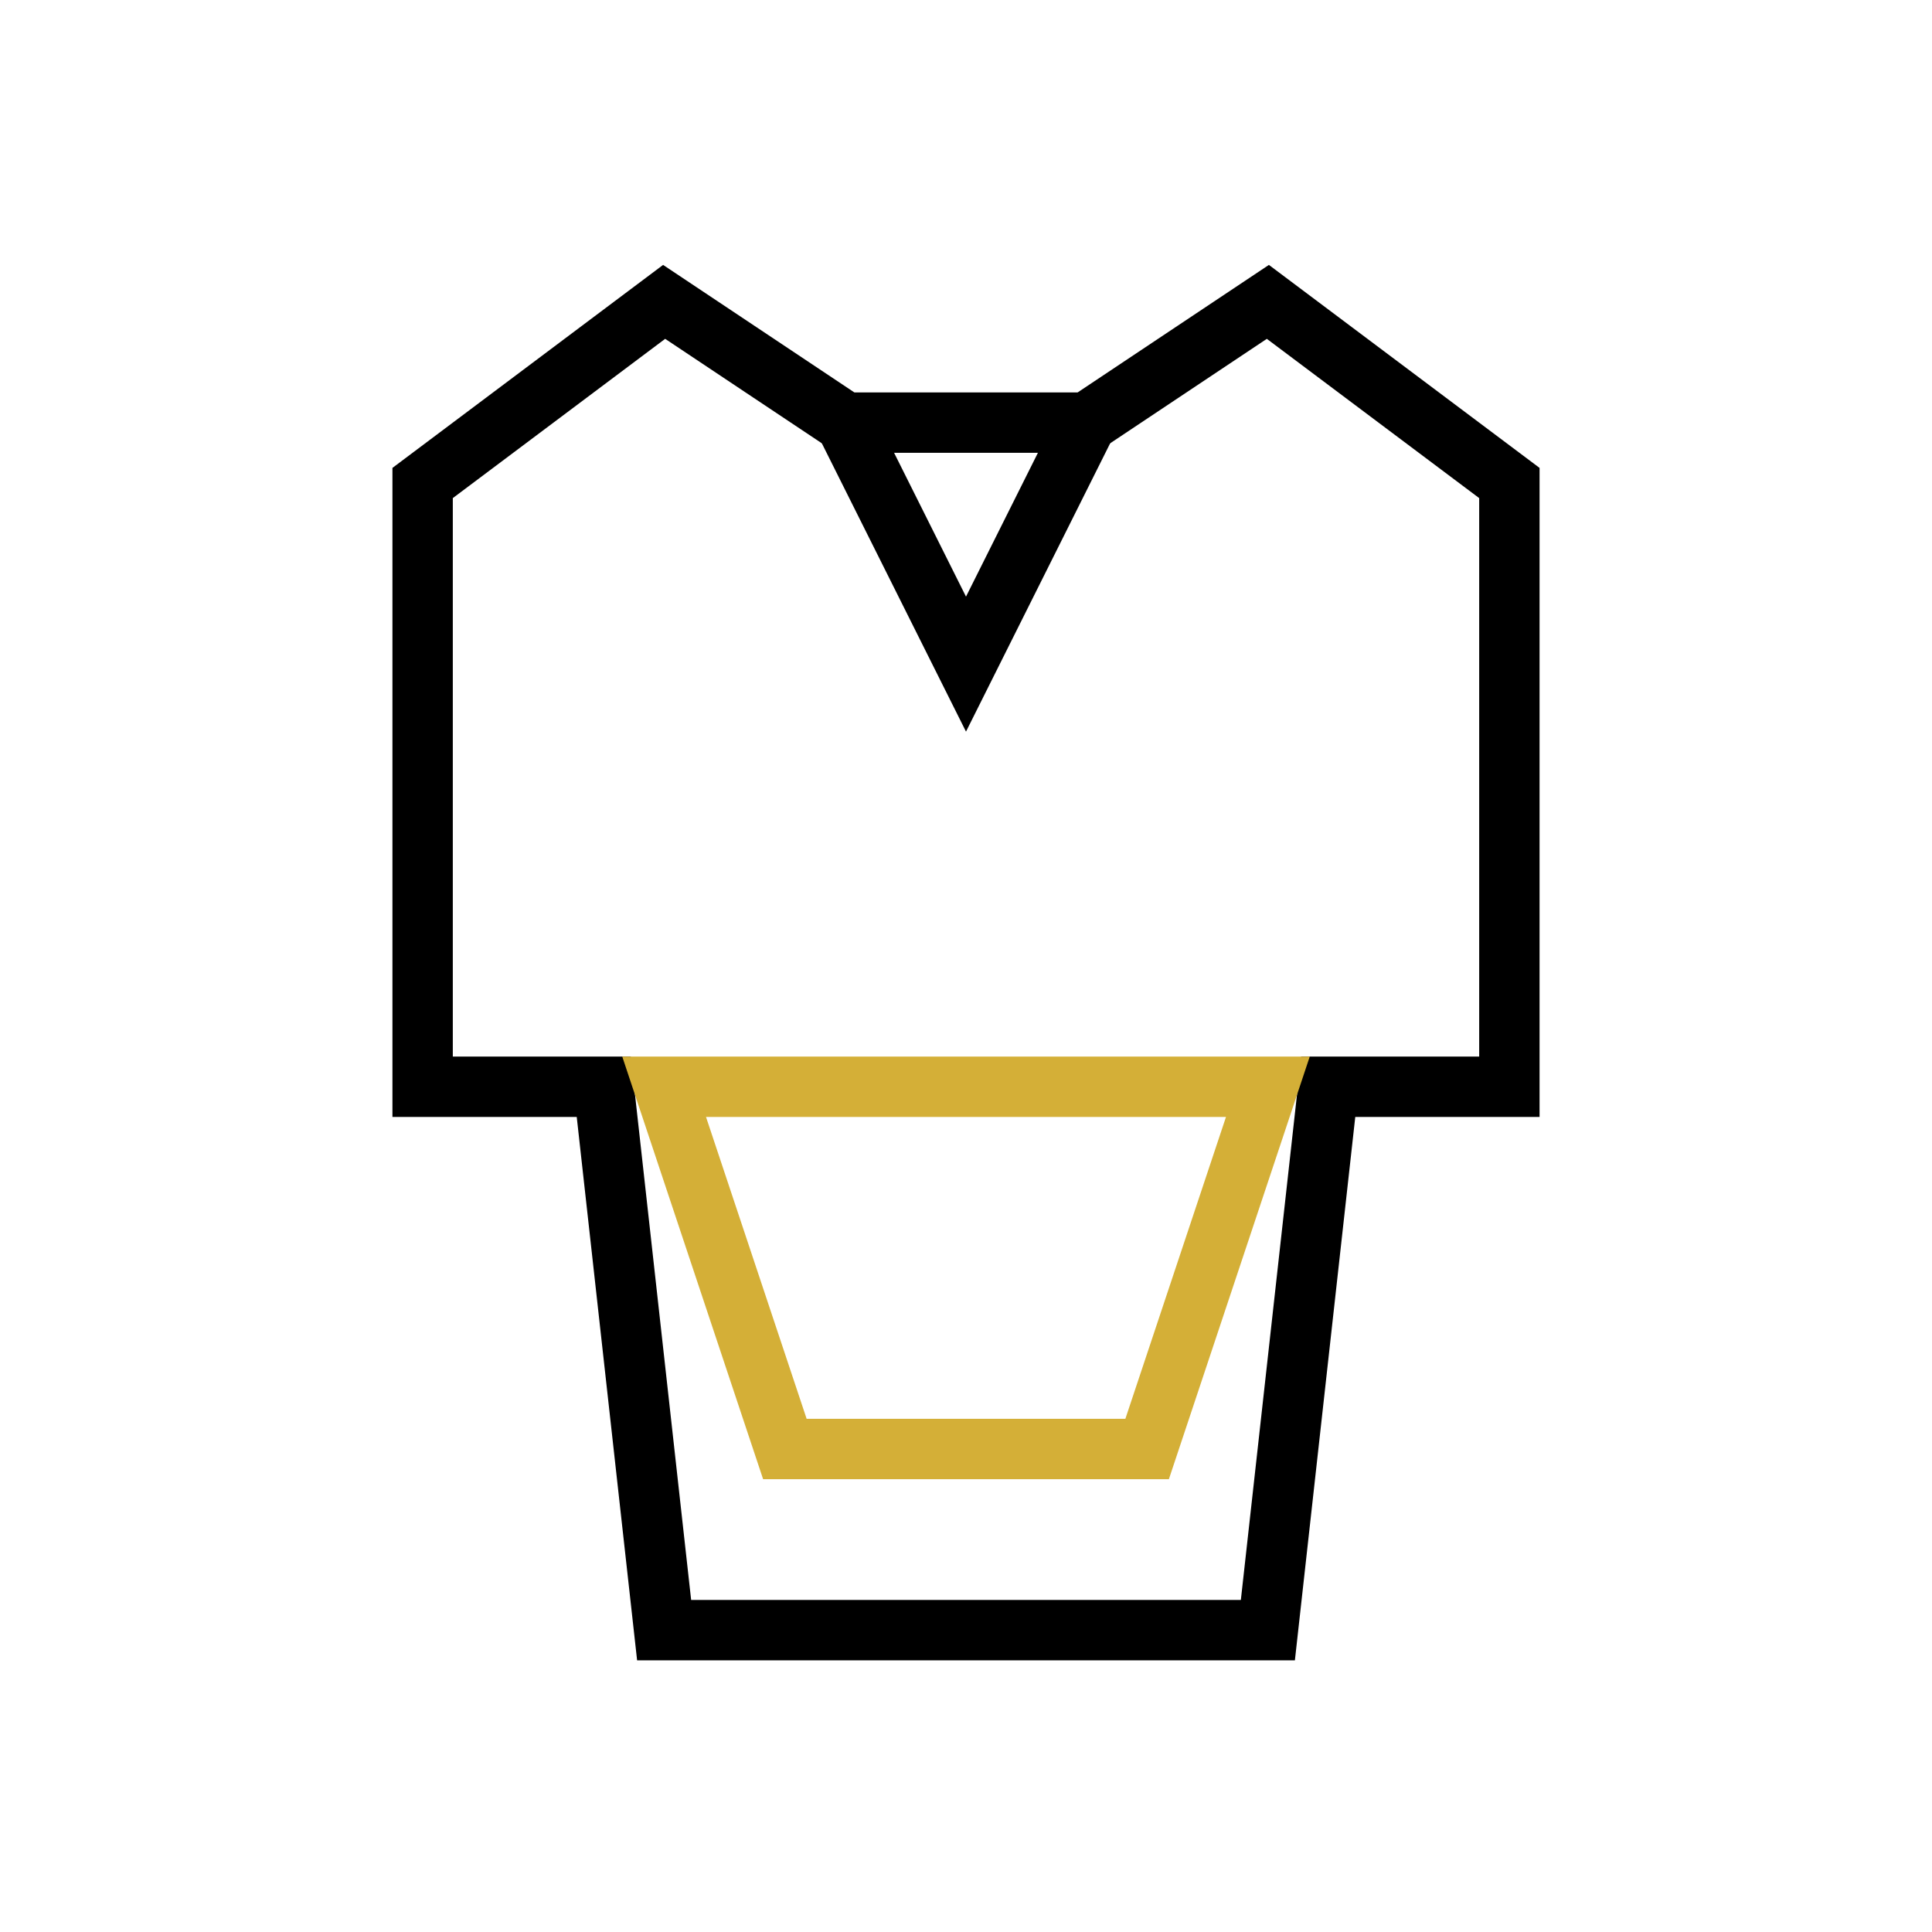
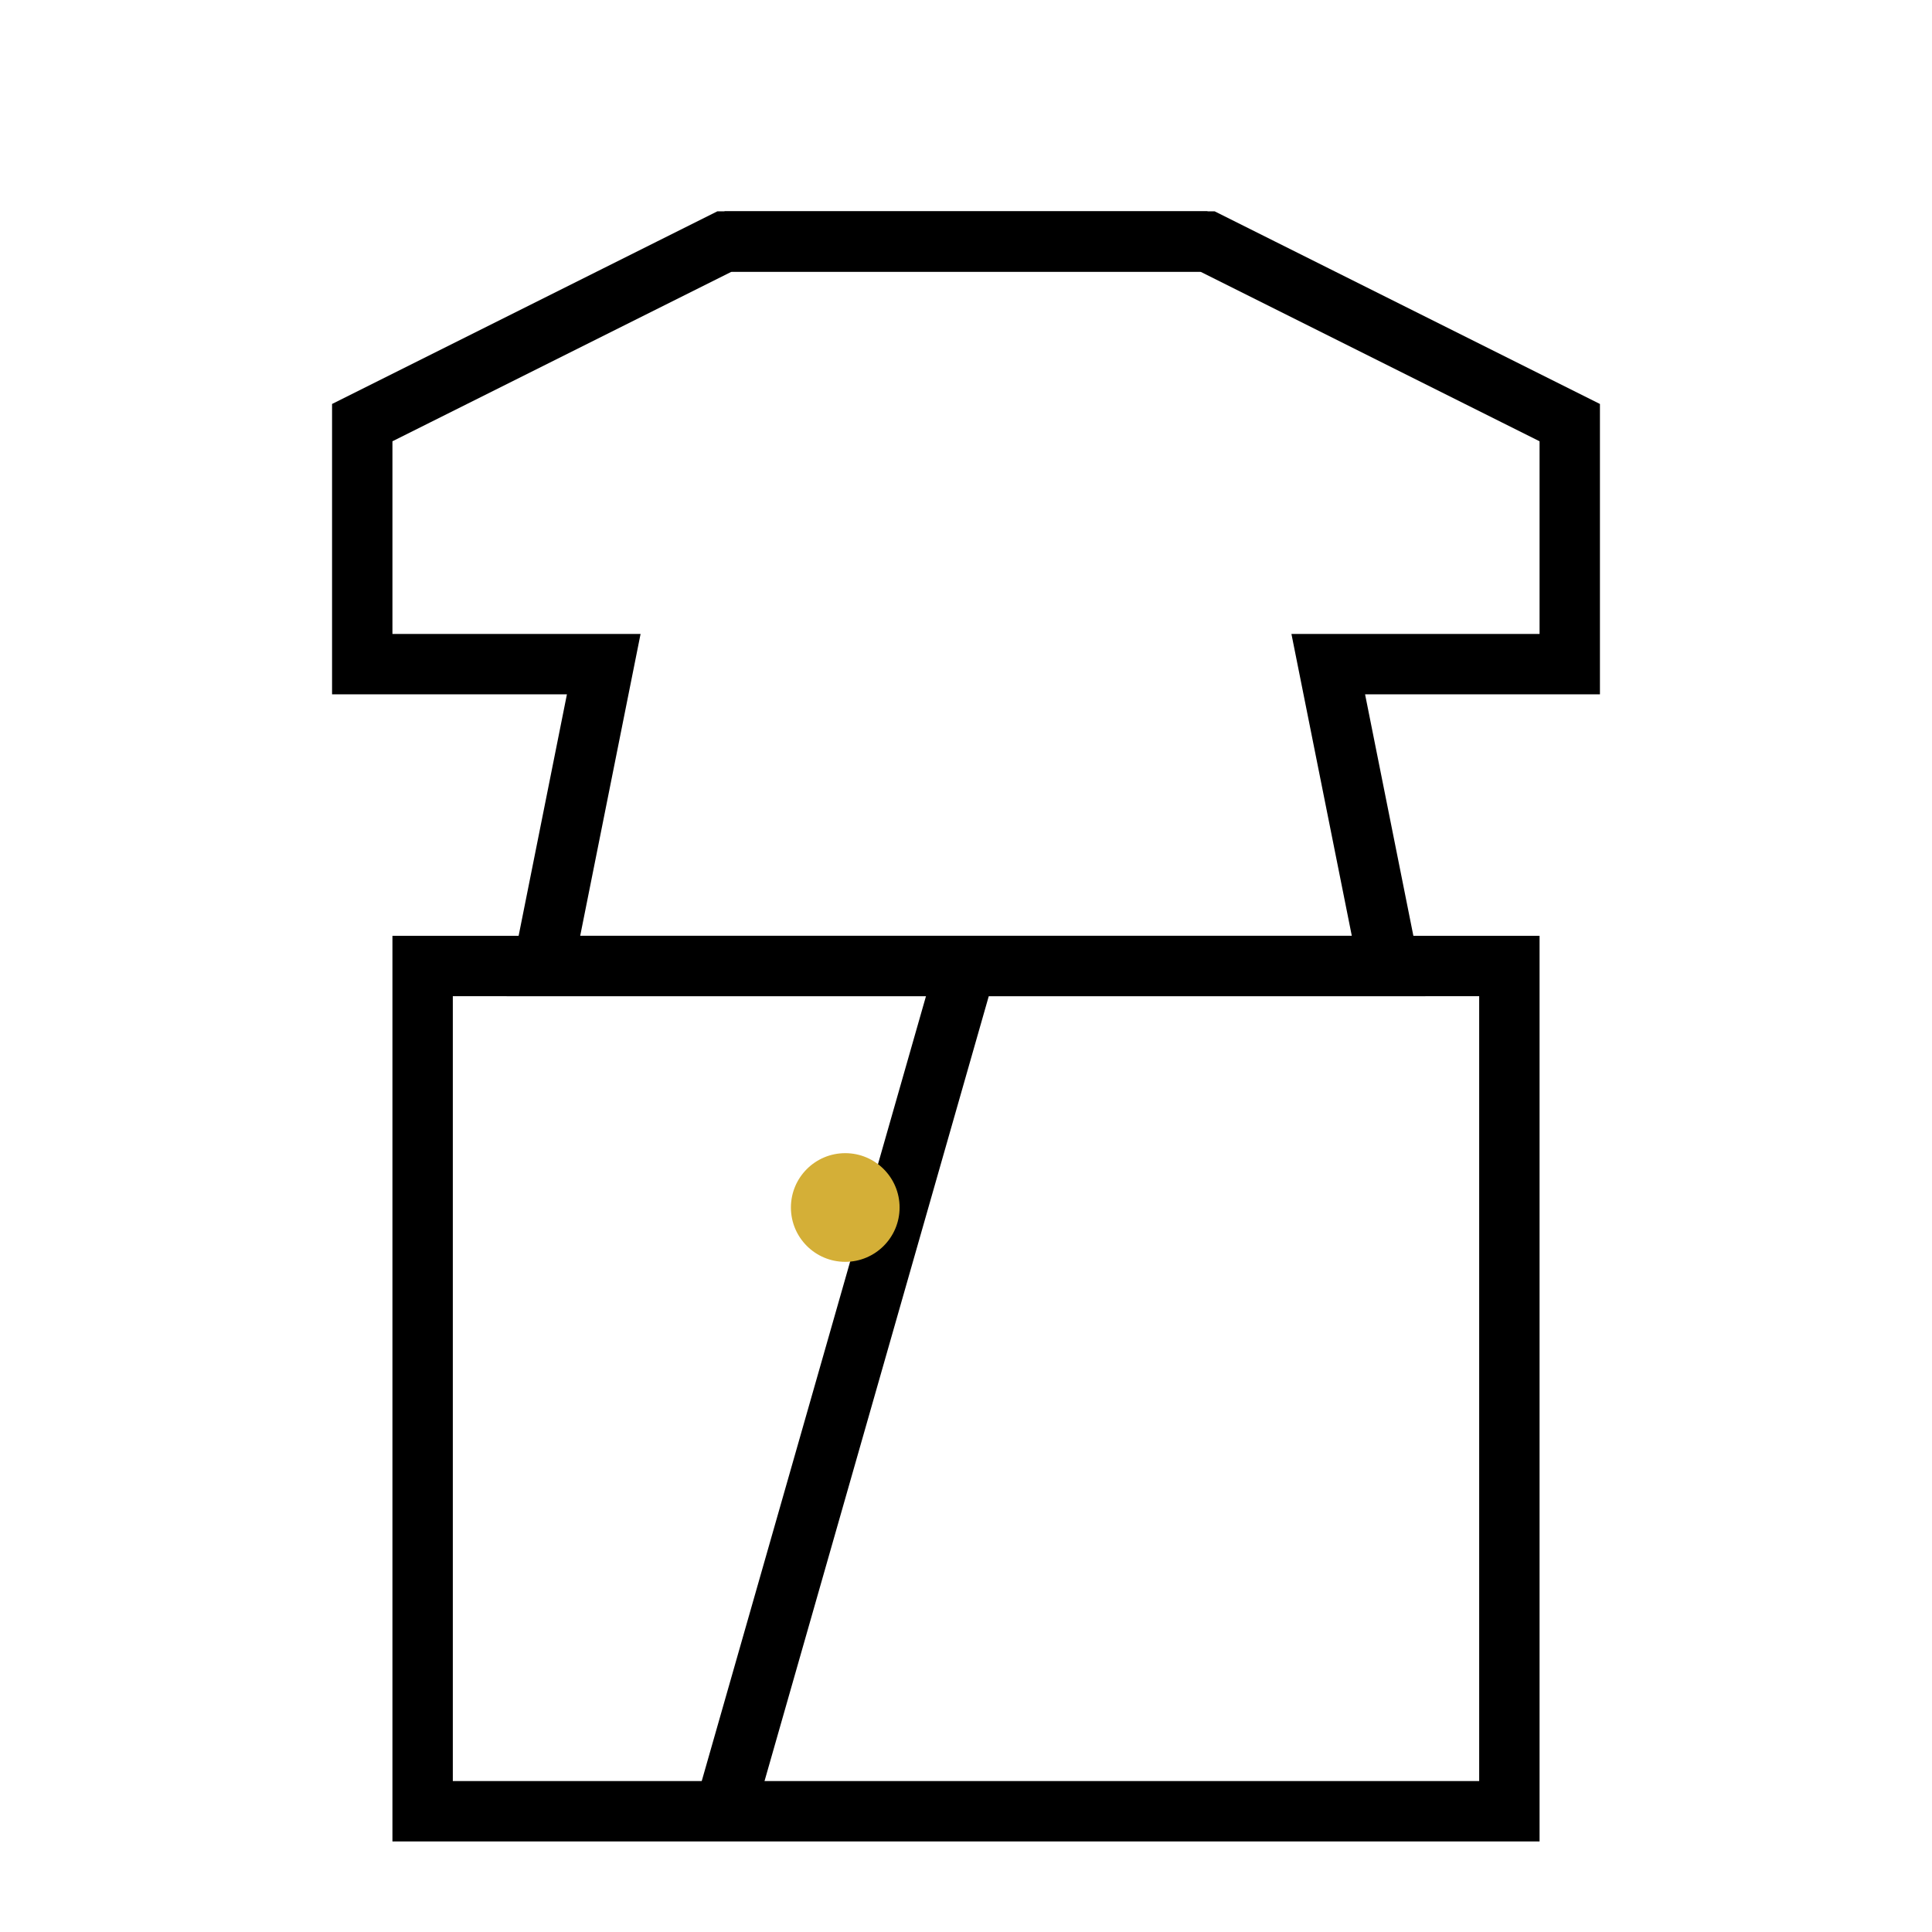
<svg xmlns="http://www.w3.org/2000/svg" width="32" height="32" viewBox="0 0 32 32" fill="none">
-   <path d="M11 5 L7 8 L7 18 L10 18 L11 27 L21 27 L22 18 L25 18 L25 8 L21 5 L18 7 L14 7 L11 5 Z" stroke="currentColor" strokeWidth="1.6" strokeLinejoin="round" fill="none" />
-   <path d="M14 7 L16 11 L18 7" stroke="currentColor" strokeWidth="1.4" strokeLinecap="round" />
-   <path d="M11 18 L21 18 L19 24 L13 24 Z" stroke="#D4AF37" strokeWidth="1.2" fill="none" />
+   <path d="M12 4 L10 5 L6 7 L6 11 L10 11 L9 16 L23 16 L22 11 L26 11 L26 7 L22 5 L20 4 Z" stroke="currentColor" strokeWidth="1.6" strokeLinejoin="round" fill="none" />
+   <path d="M12 4 L20 4" stroke="currentColor" strokeWidth="1.6" strokeLinecap="round" />
+   <path d="M7 16 L25 16 L25 30 L7 30 Z" stroke="currentColor" strokeWidth="1.6" strokeLinejoin="round" fill="none" />
+   <path d="M16 16 L12 30" stroke="currentColor" strokeWidth="1.4" strokeLinecap="round" />
+   <circle cx="14" cy="20" r="0.9" fill="#D4AF37" />
</svg>
